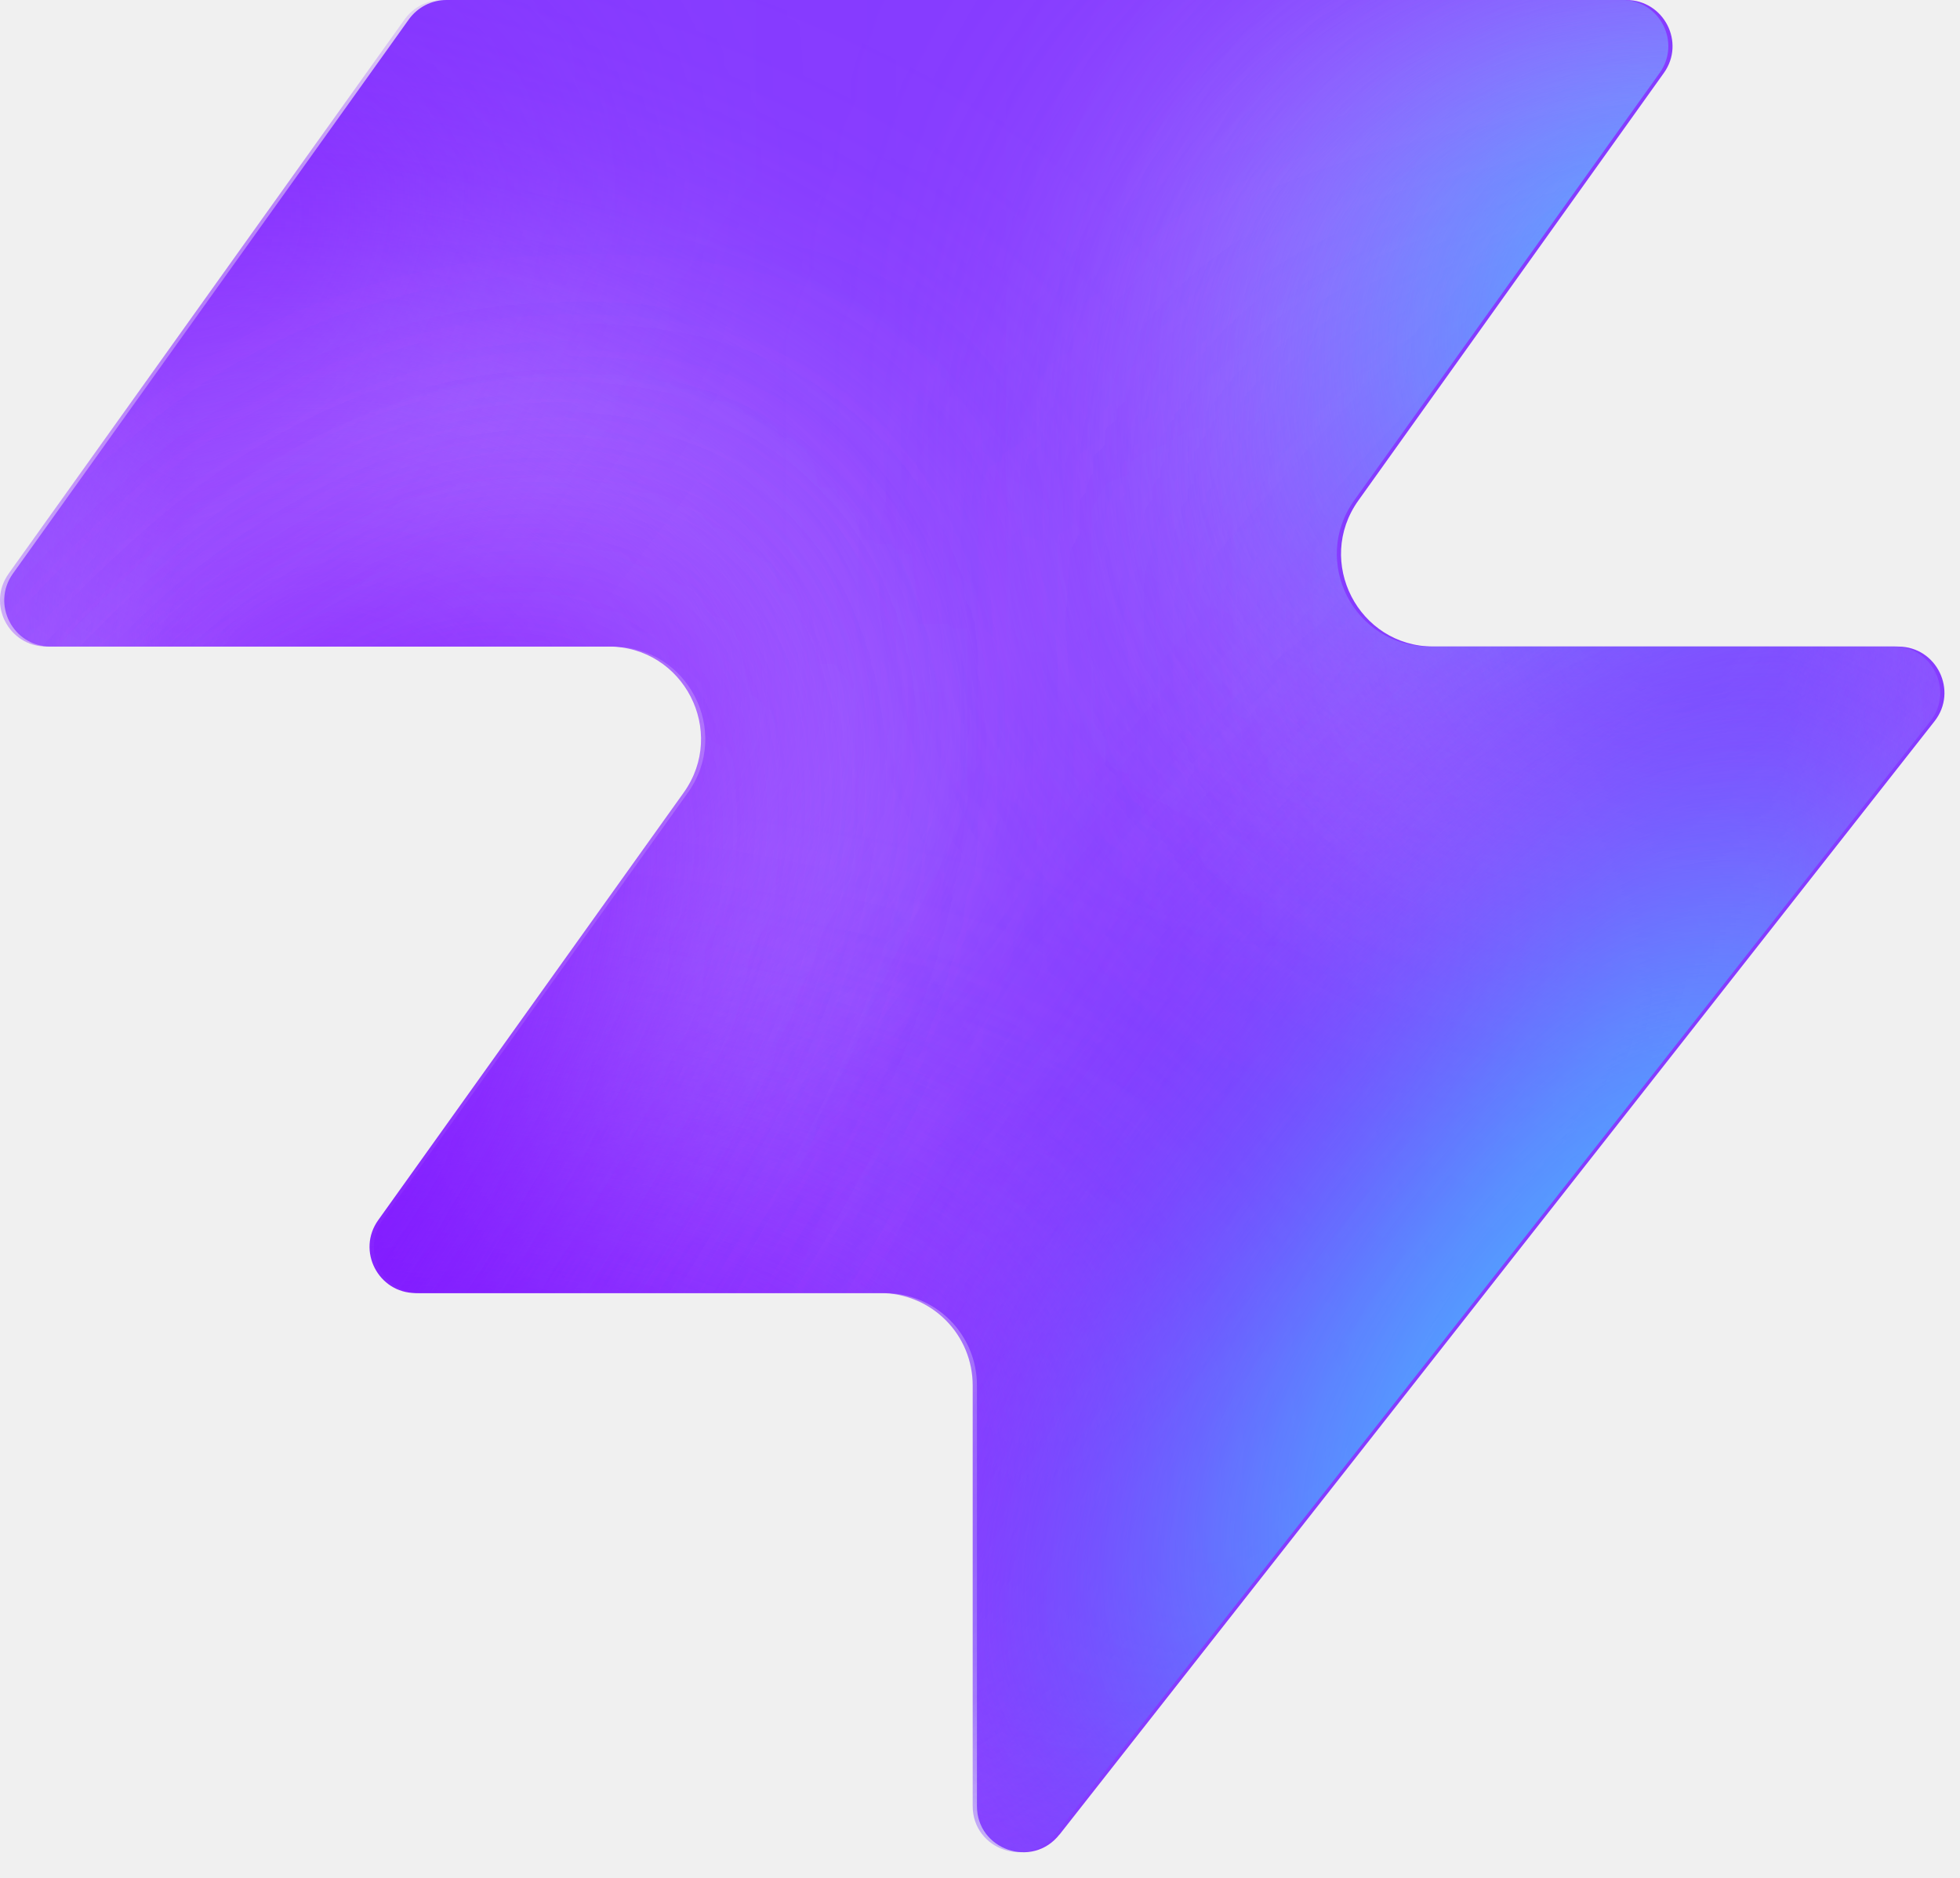
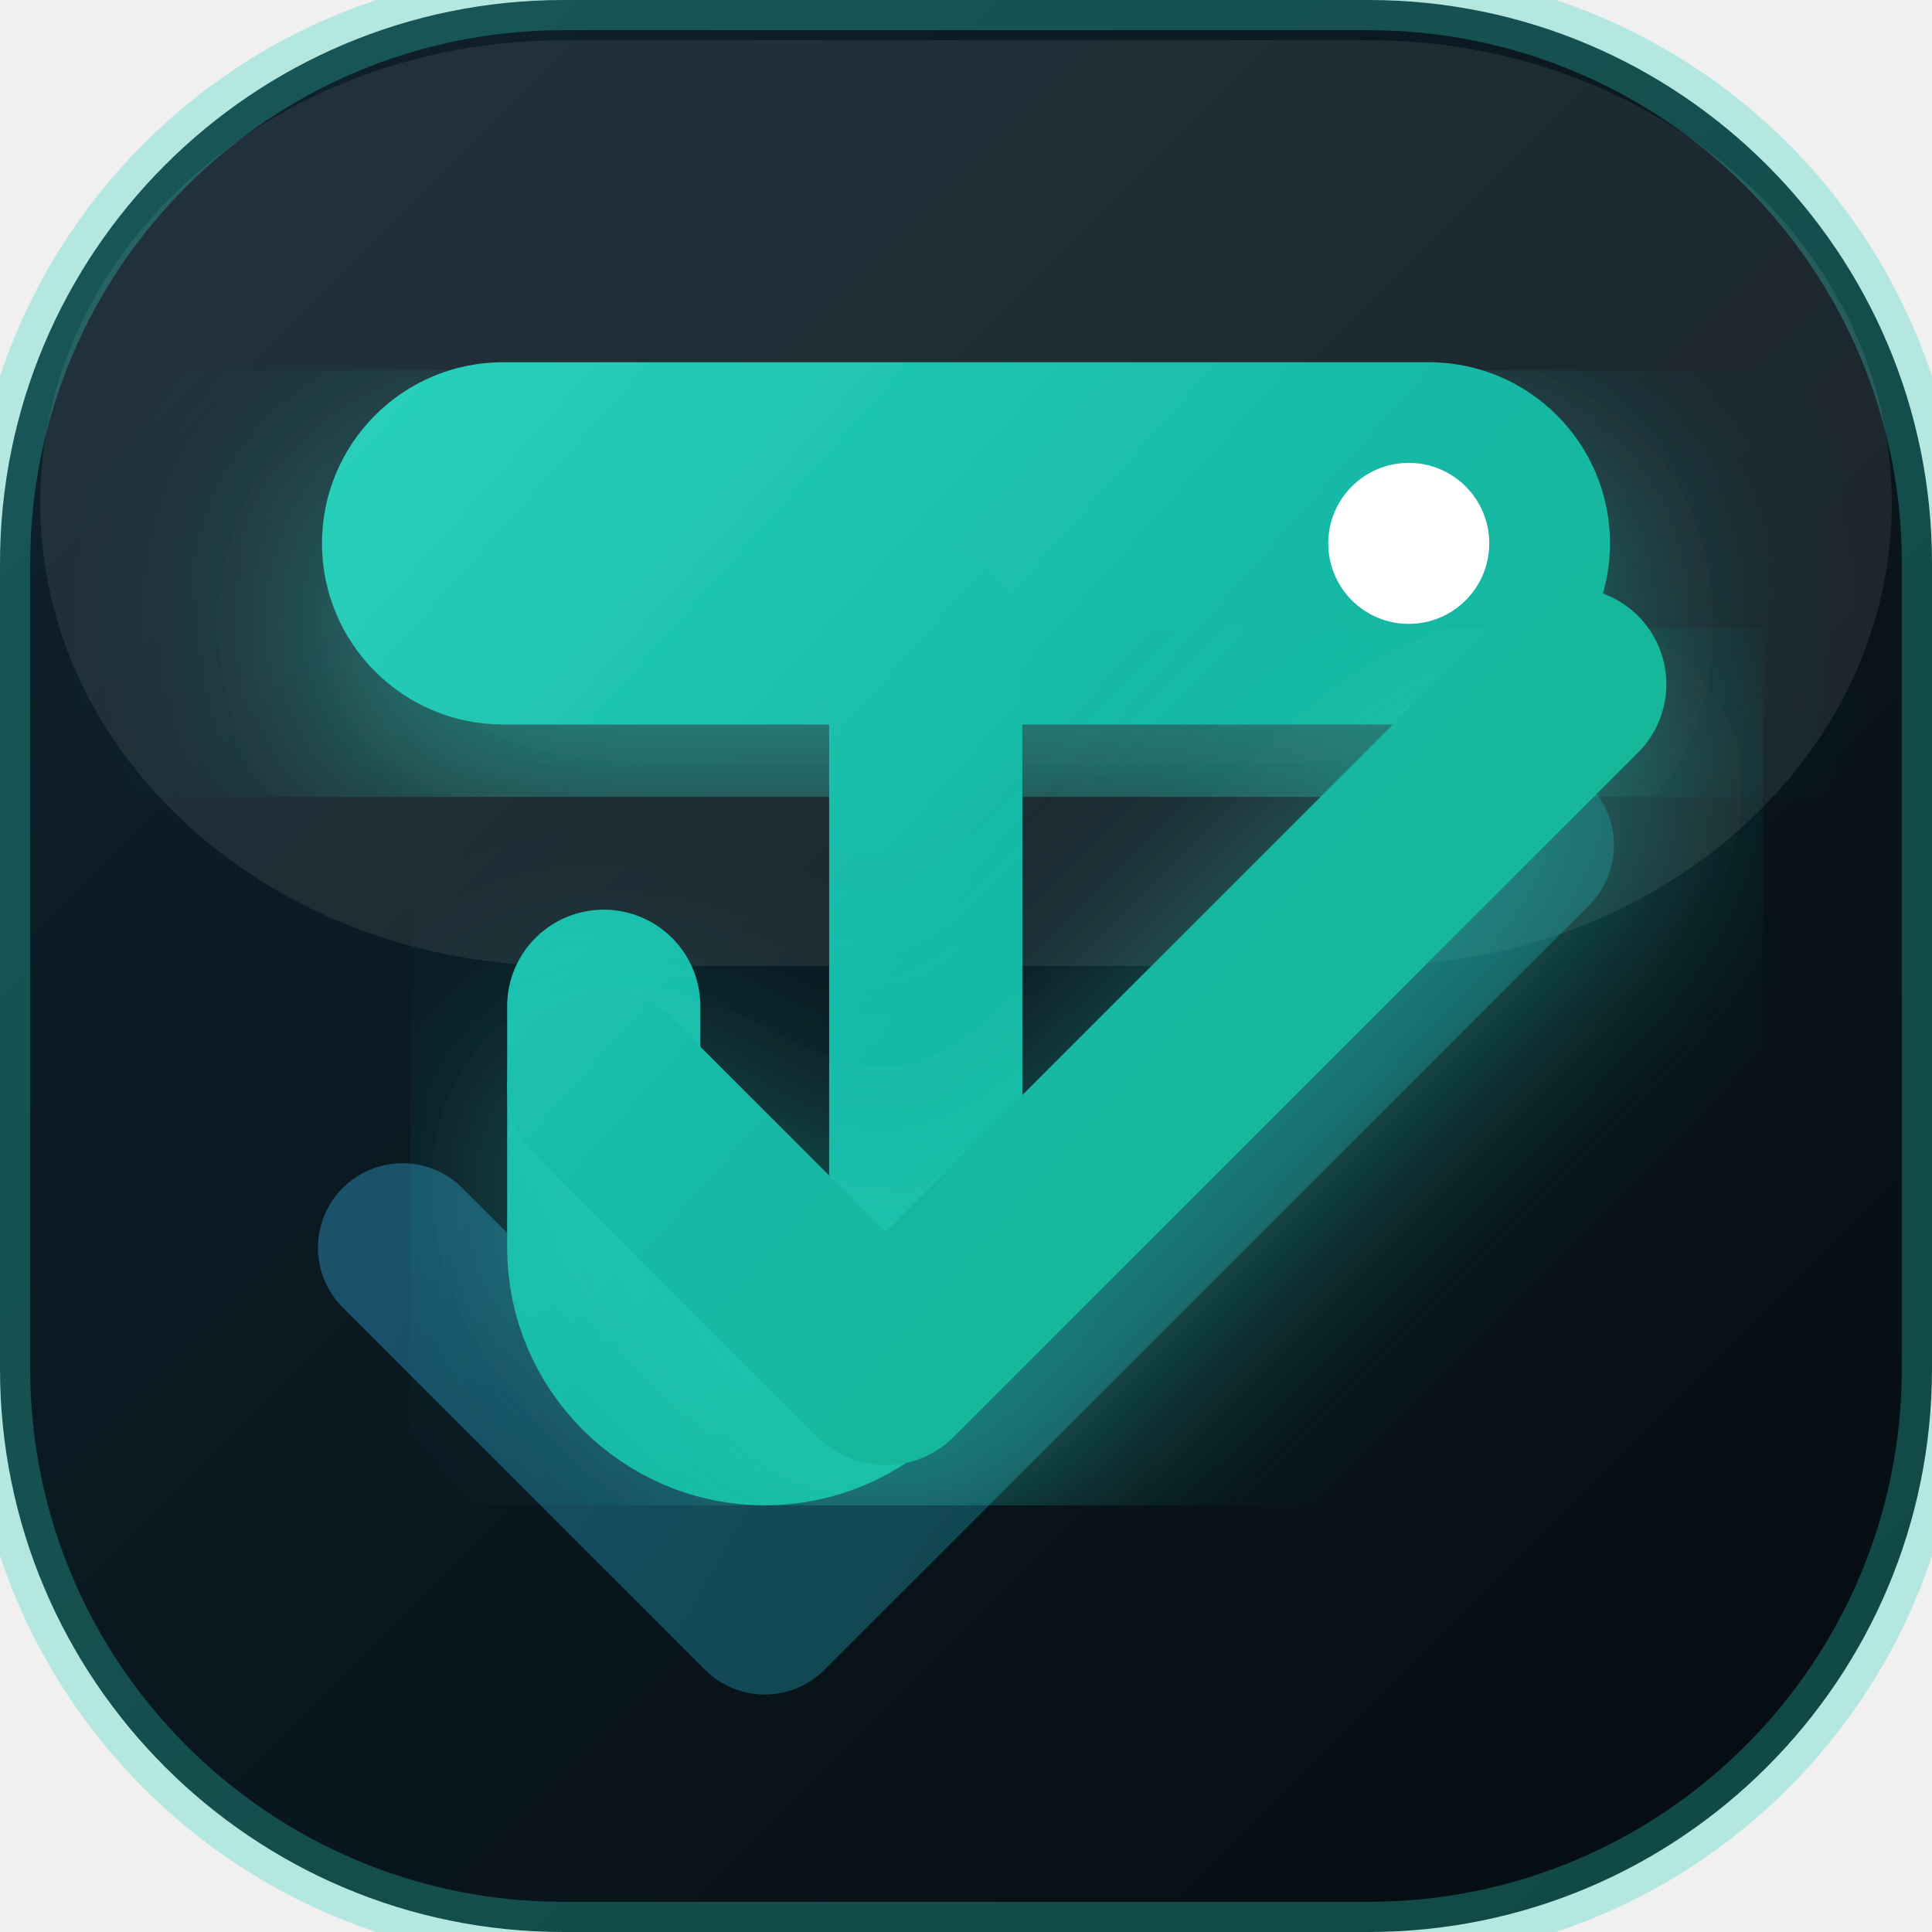
- <svg xmlns="http://www.w3.org/2000/svg" width="48" height="46" fill="none" viewBox="0 0 48 46">
-   <path fill="#863bff" d="M25.946 44.938c-.664.845-2.021.375-2.021-.698V33.937a2.26 2.26 0 0 0-2.262-2.262H10.287c-.92 0-1.456-1.04-.92-1.788l7.48-10.471c1.07-1.497 0-3.578-1.842-3.578H1.237c-.92 0-1.456-1.04-.92-1.788L10.013.474c.214-.297.556-.474.92-.474h28.894c.92 0 1.456 1.04.92 1.788l-7.48 10.471c-1.07 1.498 0 3.579 1.842 3.579h11.377c.943 0 1.473 1.088.89 1.83L25.947 44.94z" style="fill:#863bff;fill:color(display-p3 .525 .23 1);fill-opacity:1" />
-   <mask id="a" width="48" height="46" x="0" y="0" maskUnits="userSpaceOnUse" style="mask-type:alpha">
-     <path fill="#000" d="M25.842 44.938c-.664.844-2.021.375-2.021-.698V33.937a2.26 2.26 0 0 0-2.262-2.262H10.183c-.92 0-1.456-1.04-.92-1.788l7.48-10.471c1.07-1.498 0-3.579-1.842-3.579H1.133c-.92 0-1.456-1.04-.92-1.787L9.91.473c.214-.297.556-.474.92-.474h28.894c.92 0 1.456 1.04.92 1.788l-7.48 10.471c-1.07 1.498 0 3.578 1.842 3.578h11.377c.943 0 1.473 1.088.89 1.832L25.843 44.94z" style="fill:#000;fill-opacity:1" />
-   </mask>
-   <g mask="url(#a)">
-     <g filter="url(#b)">
-       <ellipse cx="5.508" cy="14.704" fill="#ede6ff" rx="5.508" ry="14.704" style="fill:#ede6ff;fill:color(display-p3 .927 .903 1);fill-opacity:1" transform="matrix(.00324 1 1 -.00324 -4.47 31.516)" />
-     </g>
-     <g filter="url(#c)">
-       <ellipse cx="10.399" cy="29.851" fill="#ede6ff" rx="10.399" ry="29.851" style="fill:#ede6ff;fill:color(display-p3 .927 .903 1);fill-opacity:1" transform="matrix(.00324 1 1 -.00324 -39.328 7.883)" />
-     </g>
-     <g filter="url(#d)">
-       <ellipse cx="5.508" cy="30.487" fill="#7e14ff" rx="5.508" ry="30.487" style="fill:#7e14ff;fill:color(display-p3 .492 .077 1);fill-opacity:1" transform="rotate(89.814 -25.913 -14.639)scale(1 -1)" />
-     </g>
-     <g filter="url(#e)">
-       <ellipse cx="5.508" cy="30.599" fill="#7e14ff" rx="5.508" ry="30.599" style="fill:#7e14ff;fill:color(display-p3 .492 .077 1);fill-opacity:1" transform="rotate(89.814 -32.644 -3.334)scale(1 -1)" />
-     </g>
-     <g filter="url(#f)">
-       <ellipse cx="5.508" cy="30.599" fill="#7e14ff" rx="5.508" ry="30.599" style="fill:#7e14ff;fill:color(display-p3 .492 .077 1);fill-opacity:1" transform="matrix(.00324 1 1 -.00324 -34.34 30.47)" />
-     </g>
-     <g filter="url(#g)">
-       <ellipse cx="14.072" cy="22.078" fill="#ede6ff" rx="14.072" ry="22.078" style="fill:#ede6ff;fill:color(display-p3 .927 .903 1);fill-opacity:1" transform="rotate(93.35 24.506 48.493)scale(-1 1)" />
-     </g>
-     <g filter="url(#h)">
-       <ellipse cx="3.47" cy="21.501" fill="#7e14ff" rx="3.47" ry="21.501" style="fill:#7e14ff;fill:color(display-p3 .492 .077 1);fill-opacity:1" transform="rotate(89.009 28.708 47.59)scale(-1 1)" />
-     </g>
-     <g filter="url(#i)">
-       <ellipse cx="3.47" cy="21.501" fill="#7e14ff" rx="3.47" ry="21.501" style="fill:#7e14ff;fill:color(display-p3 .492 .077 1);fill-opacity:1" transform="rotate(89.009 28.708 47.59)scale(-1 1)" />
-     </g>
-     <g filter="url(#j)">
-       <ellipse cx=".387" cy="8.972" fill="#7e14ff" rx="4.407" ry="29.108" style="fill:#7e14ff;fill:color(display-p3 .492 .077 1);fill-opacity:1" transform="rotate(39.51 .387 8.972)" />
-     </g>
-     <g filter="url(#k)">
-       <ellipse cx="47.523" cy="-6.092" fill="#7e14ff" rx="4.407" ry="29.108" style="fill:#7e14ff;fill:color(display-p3 .492 .077 1);fill-opacity:1" transform="rotate(37.892 47.523 -6.092)" />
-     </g>
-     <g filter="url(#l)">
-       <ellipse cx="41.412" cy="6.333" fill="#47bfff" rx="5.971" ry="9.665" style="fill:#47bfff;fill:color(display-p3 .28 .748 1);fill-opacity:1" transform="rotate(37.892 41.412 6.333)" />
-     </g>
-     <g filter="url(#m)">
-       <ellipse cx="-1.879" cy="38.332" fill="#7e14ff" rx="4.407" ry="29.108" style="fill:#7e14ff;fill:color(display-p3 .492 .077 1);fill-opacity:1" transform="rotate(37.892 -1.88 38.332)" />
-     </g>
-     <g filter="url(#n)">
-       <ellipse cx="-1.879" cy="38.332" fill="#7e14ff" rx="4.407" ry="29.108" style="fill:#7e14ff;fill:color(display-p3 .492 .077 1);fill-opacity:1" transform="rotate(37.892 -1.88 38.332)" />
-     </g>
-     <g filter="url(#o)">
-       <ellipse cx="35.651" cy="29.907" fill="#7e14ff" rx="4.407" ry="29.108" style="fill:#7e14ff;fill:color(display-p3 .492 .077 1);fill-opacity:1" transform="rotate(37.892 35.651 29.907)" />
-     </g>
-     <g filter="url(#p)">
-       <ellipse cx="38.418" cy="32.4" fill="#47bfff" rx="5.971" ry="15.297" style="fill:#47bfff;fill:color(display-p3 .28 .748 1);fill-opacity:1" transform="rotate(37.892 38.418 32.4)" />
-     </g>
-   </g>
+ <svg xmlns="http://www.w3.org/2000/svg" viewBox="0 0 48 48" fill="none">
  <defs>
-     <filter id="b" width="60.045" height="41.654" x="-19.77" y="16.149" color-interpolation-filters="sRGB" filterUnits="userSpaceOnUse">
-       <feFlood flood-opacity="0" result="BackgroundImageFix" />
-       <feBlend in="SourceGraphic" in2="BackgroundImageFix" result="shape" />
-       <feGaussianBlur result="effect1_foregroundBlur_2002_17158" stdDeviation="7.659" />
-     </filter>
-     <filter id="c" width="90.34" height="51.437" x="-54.613" y="-7.533" color-interpolation-filters="sRGB" filterUnits="userSpaceOnUse">
-       <feFlood flood-opacity="0" result="BackgroundImageFix" />
-       <feBlend in="SourceGraphic" in2="BackgroundImageFix" result="shape" />
-       <feGaussianBlur result="effect1_foregroundBlur_2002_17158" stdDeviation="7.659" />
-     </filter>
-     <filter id="d" width="79.355" height="29.4" x="-49.64" y="2.03" color-interpolation-filters="sRGB" filterUnits="userSpaceOnUse">
-       <feFlood flood-opacity="0" result="BackgroundImageFix" />
-       <feBlend in="SourceGraphic" in2="BackgroundImageFix" result="shape" />
-       <feGaussianBlur result="effect1_foregroundBlur_2002_17158" stdDeviation="4.596" />
-     </filter>
-     <filter id="e" width="79.579" height="29.4" x="-45.045" y="20.029" color-interpolation-filters="sRGB" filterUnits="userSpaceOnUse">
-       <feFlood flood-opacity="0" result="BackgroundImageFix" />
-       <feBlend in="SourceGraphic" in2="BackgroundImageFix" result="shape" />
-       <feGaussianBlur result="effect1_foregroundBlur_2002_17158" stdDeviation="4.596" />
-     </filter>
-     <filter id="f" width="79.579" height="29.4" x="-43.513" y="21.178" color-interpolation-filters="sRGB" filterUnits="userSpaceOnUse">
-       <feFlood flood-opacity="0" result="BackgroundImageFix" />
-       <feBlend in="SourceGraphic" in2="BackgroundImageFix" result="shape" />
-       <feGaussianBlur result="effect1_foregroundBlur_2002_17158" stdDeviation="4.596" />
-     </filter>
-     <filter id="g" width="74.749" height="58.852" x="15.756" y="-17.901" color-interpolation-filters="sRGB" filterUnits="userSpaceOnUse">
-       <feFlood flood-opacity="0" result="BackgroundImageFix" />
-       <feBlend in="SourceGraphic" in2="BackgroundImageFix" result="shape" />
-       <feGaussianBlur result="effect1_foregroundBlur_2002_17158" stdDeviation="7.659" />
-     </filter>
-     <filter id="h" width="61.377" height="25.362" x="23.548" y="2.284" color-interpolation-filters="sRGB" filterUnits="userSpaceOnUse">
-       <feFlood flood-opacity="0" result="BackgroundImageFix" />
-       <feBlend in="SourceGraphic" in2="BackgroundImageFix" result="shape" />
-       <feGaussianBlur result="effect1_foregroundBlur_2002_17158" stdDeviation="4.596" />
-     </filter>
-     <filter id="i" width="61.377" height="25.362" x="23.548" y="2.284" color-interpolation-filters="sRGB" filterUnits="userSpaceOnUse">
-       <feFlood flood-opacity="0" result="BackgroundImageFix" />
-       <feBlend in="SourceGraphic" in2="BackgroundImageFix" result="shape" />
-       <feGaussianBlur result="effect1_foregroundBlur_2002_17158" stdDeviation="4.596" />
-     </filter>
-     <filter id="j" width="56.045" height="63.649" x="-27.636" y="-22.853" color-interpolation-filters="sRGB" filterUnits="userSpaceOnUse">
-       <feFlood flood-opacity="0" result="BackgroundImageFix" />
-       <feBlend in="SourceGraphic" in2="BackgroundImageFix" result="shape" />
-       <feGaussianBlur result="effect1_foregroundBlur_2002_17158" stdDeviation="4.596" />
-     </filter>
-     <filter id="k" width="54.814" height="64.646" x="20.116" y="-38.415" color-interpolation-filters="sRGB" filterUnits="userSpaceOnUse">
-       <feFlood flood-opacity="0" result="BackgroundImageFix" />
-       <feBlend in="SourceGraphic" in2="BackgroundImageFix" result="shape" />
-       <feGaussianBlur result="effect1_foregroundBlur_2002_17158" stdDeviation="4.596" />
-     </filter>
-     <filter id="l" width="33.541" height="35.313" x="24.641" y="-11.323" color-interpolation-filters="sRGB" filterUnits="userSpaceOnUse">
-       <feFlood flood-opacity="0" result="BackgroundImageFix" />
-       <feBlend in="SourceGraphic" in2="BackgroundImageFix" result="shape" />
-       <feGaussianBlur result="effect1_foregroundBlur_2002_17158" stdDeviation="4.596" />
-     </filter>
-     <filter id="m" width="54.814" height="64.646" x="-29.286" y="6.009" color-interpolation-filters="sRGB" filterUnits="userSpaceOnUse">
-       <feFlood flood-opacity="0" result="BackgroundImageFix" />
-       <feBlend in="SourceGraphic" in2="BackgroundImageFix" result="shape" />
-       <feGaussianBlur result="effect1_foregroundBlur_2002_17158" stdDeviation="4.596" />
-     </filter>
-     <filter id="n" width="54.814" height="64.646" x="-29.286" y="6.009" color-interpolation-filters="sRGB" filterUnits="userSpaceOnUse">
-       <feFlood flood-opacity="0" result="BackgroundImageFix" />
-       <feBlend in="SourceGraphic" in2="BackgroundImageFix" result="shape" />
-       <feGaussianBlur result="effect1_foregroundBlur_2002_17158" stdDeviation="4.596" />
-     </filter>
-     <filter id="o" width="54.814" height="64.646" x="8.244" y="-2.416" color-interpolation-filters="sRGB" filterUnits="userSpaceOnUse">
-       <feFlood flood-opacity="0" result="BackgroundImageFix" />
-       <feBlend in="SourceGraphic" in2="BackgroundImageFix" result="shape" />
-       <feGaussianBlur result="effect1_foregroundBlur_2002_17158" stdDeviation="4.596" />
-     </filter>
-     <filter id="p" width="39.409" height="43.623" x="18.713" y="10.588" color-interpolation-filters="sRGB" filterUnits="userSpaceOnUse">
-       <feFlood flood-opacity="0" result="BackgroundImageFix" />
-       <feBlend in="SourceGraphic" in2="BackgroundImageFix" result="shape" />
-       <feGaussianBlur result="effect1_foregroundBlur_2002_17158" stdDeviation="4.596" />
+     <linearGradient id="bg-grad" x1="0" y1="0" x2="48" y2="48" gradientUnits="userSpaceOnUse">
+       <stop offset="0%" stop-color="#0F222D" />
+       <stop offset="100%" stop-color="#050C10" />
+     </linearGradient>
+     <linearGradient id="tf-grad-primary" x1="6" y1="8" x2="42" y2="40" gradientUnits="userSpaceOnUse">
+       <stop offset="0%" stop-color="#2DD4BF" />
+       <stop offset="50%" stop-color="#14B8A6" />
+       <stop offset="100%" stop-color="#10B981" />
+     </linearGradient>
+     <linearGradient id="tf-grad-accent" x1="10" y1="26" x2="38" y2="42" gradientUnits="userSpaceOnUse">
+       <stop offset="0%" stop-color="#38BDF8" />
+       <stop offset="100%" stop-color="#0D9488" />
+     </linearGradient>
+     <filter id="glow" x="-20%" y="-20%" width="140%" height="140%">
+       <feDropShadow dx="0" dy="2" stdDeviation="3" flood-color="#2DD4BF" flood-opacity="0.6" />
    </filter>
  </defs>
+   <rect width="48" height="48" rx="14" fill="url(#bg-grad)" stroke="#2DD4BF" stroke-width="1.5" stroke-opacity="0.3" />
+   <rect x="1" y="1" width="46" height="23" rx="13" fill="white" fill-opacity="0.08" />
+   <path d="M10 31L19 40L38 21" stroke="url(#tf-grad-accent)" stroke-width="4.2" stroke-linecap="round" stroke-linejoin="round" opacity="0.35" />
+   <rect x="8" y="9" width="32" height="9" rx="4.5" fill="url(#tf-grad-primary)" filter="url(#glow)" />
+   <path d="M23 16V31C23 33.2 21.2 35 19 35C16.8 35 15 33.2 15 31V25" stroke="url(#tf-grad-primary)" stroke-width="4.8" stroke-linecap="round" stroke-linejoin="round" />
+   <path d="M15 27L22 34L39 17" stroke="url(#tf-grad-primary)" stroke-width="4.8" stroke-linecap="round" stroke-linejoin="round" filter="url(#glow)" />
+   <circle cx="35" cy="13.5" r="2" fill="#FFFFFF" />
</svg>
